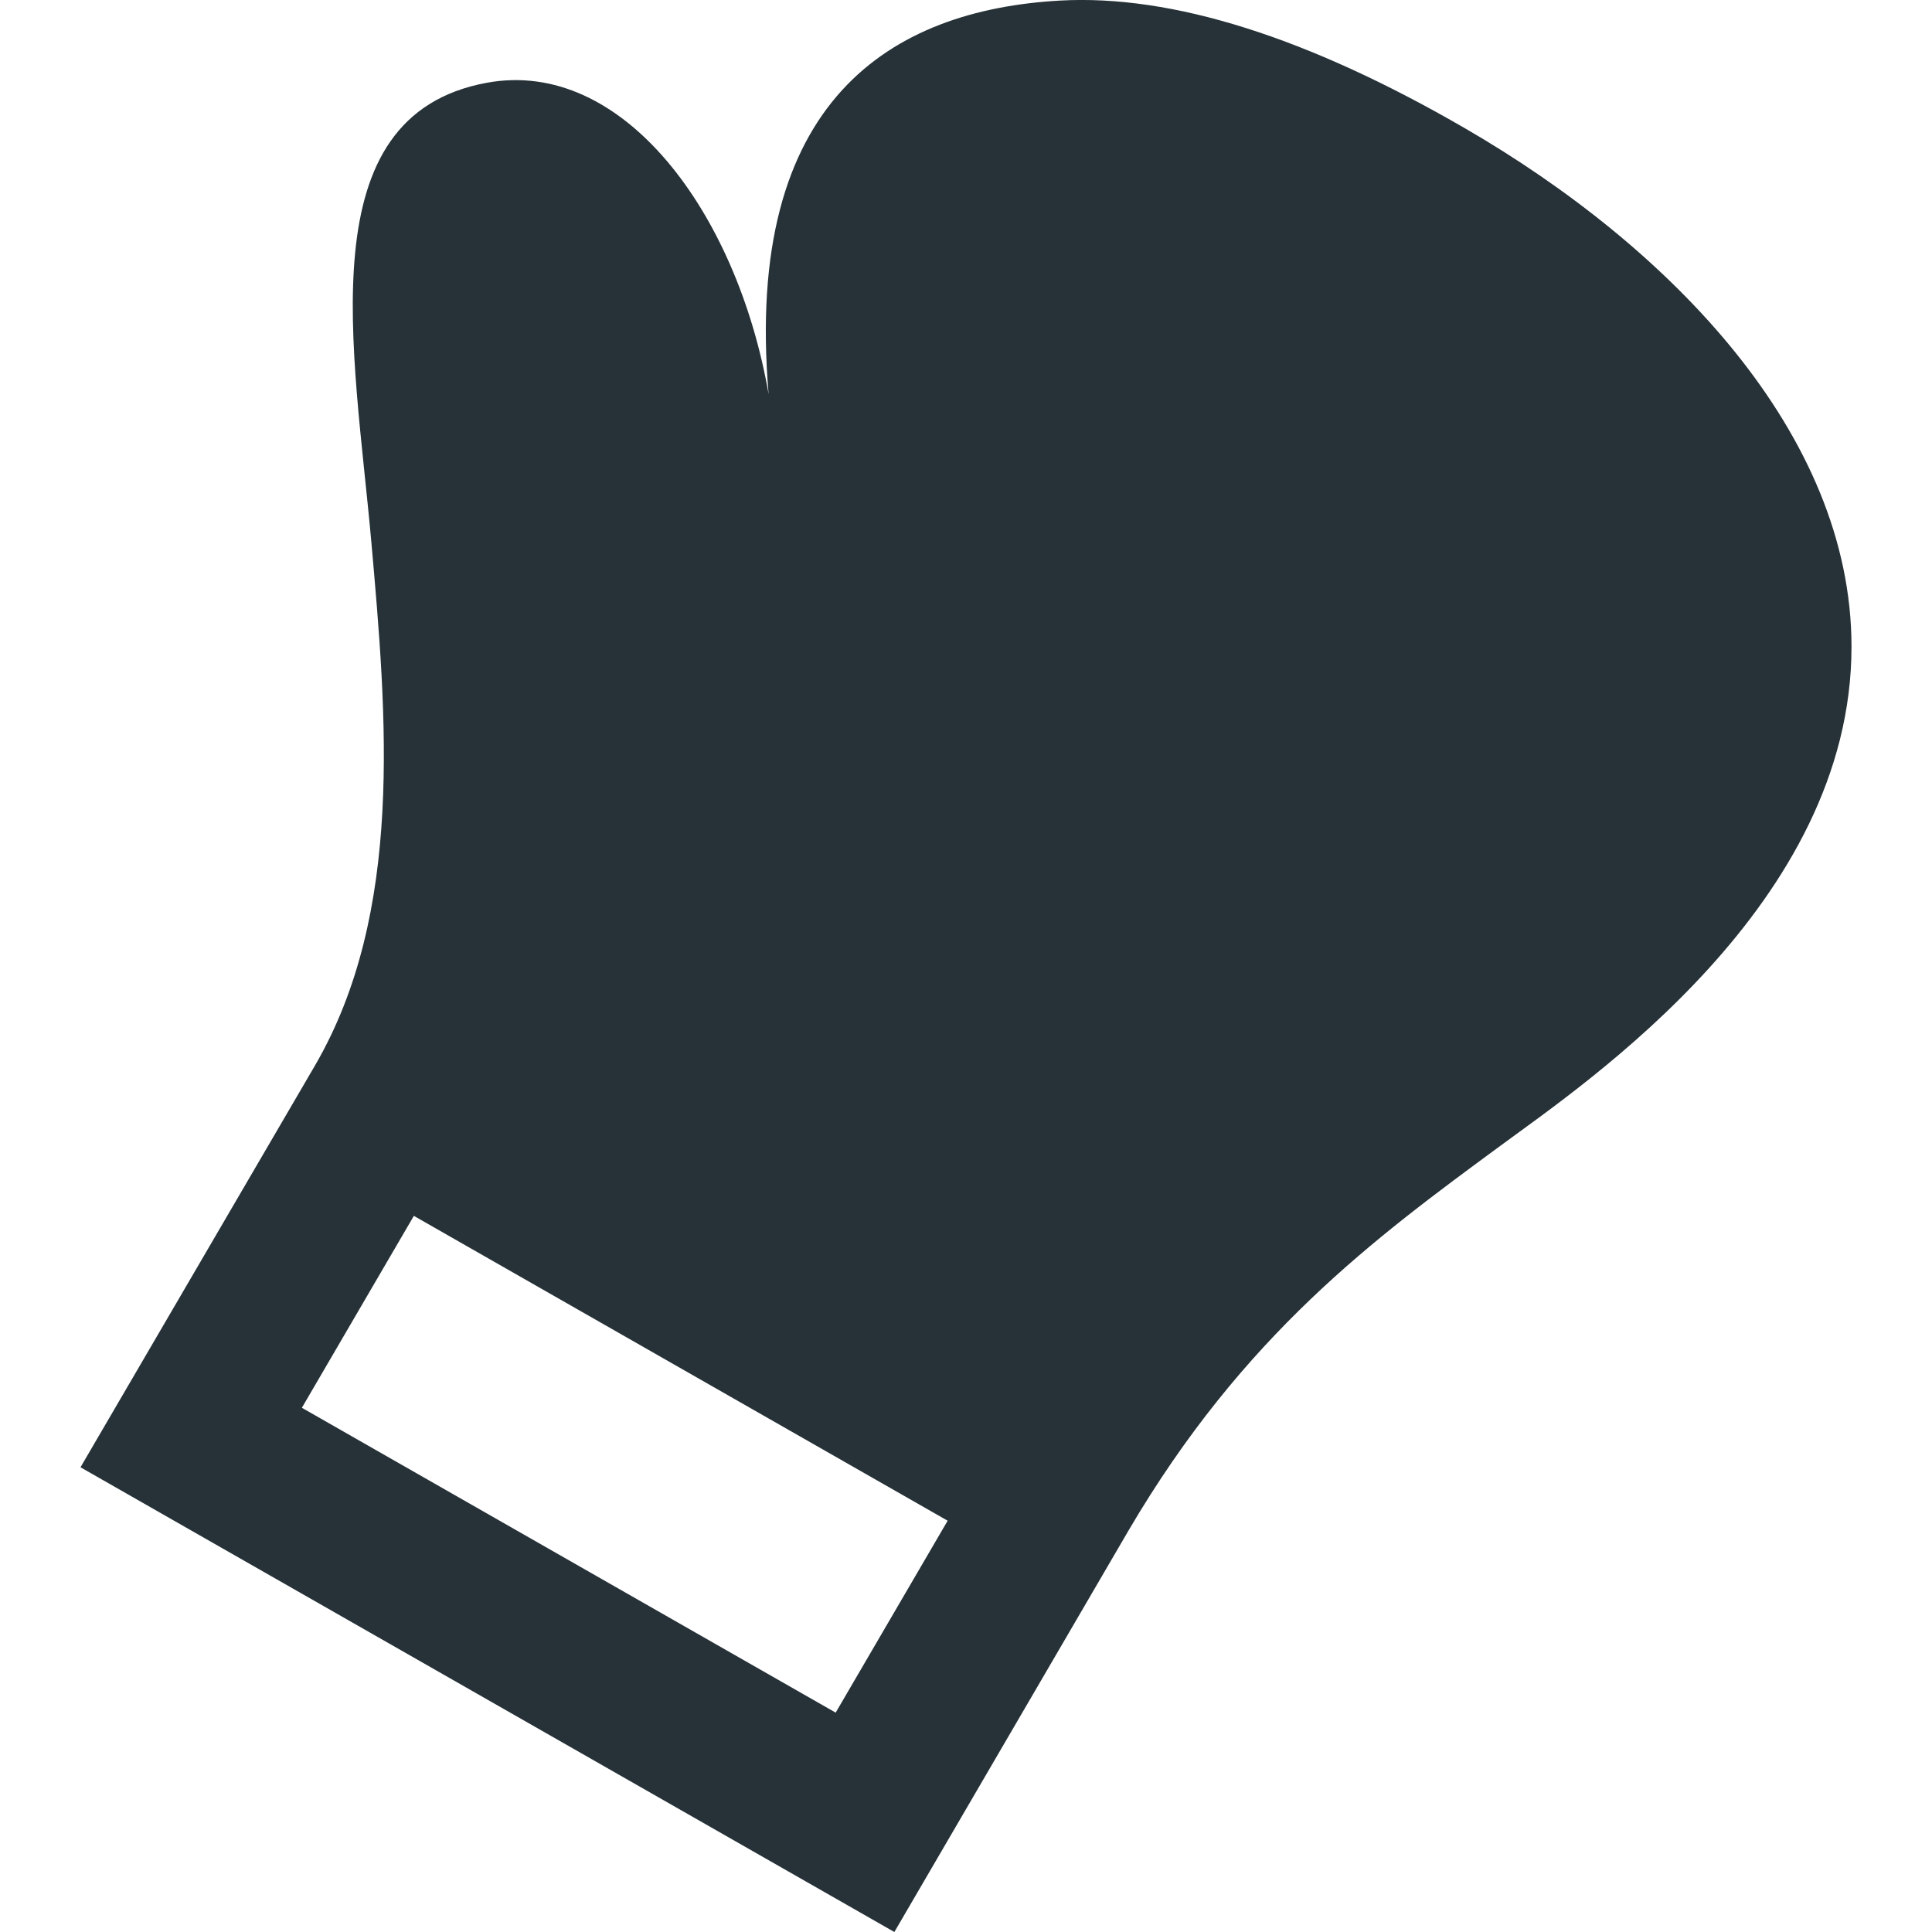
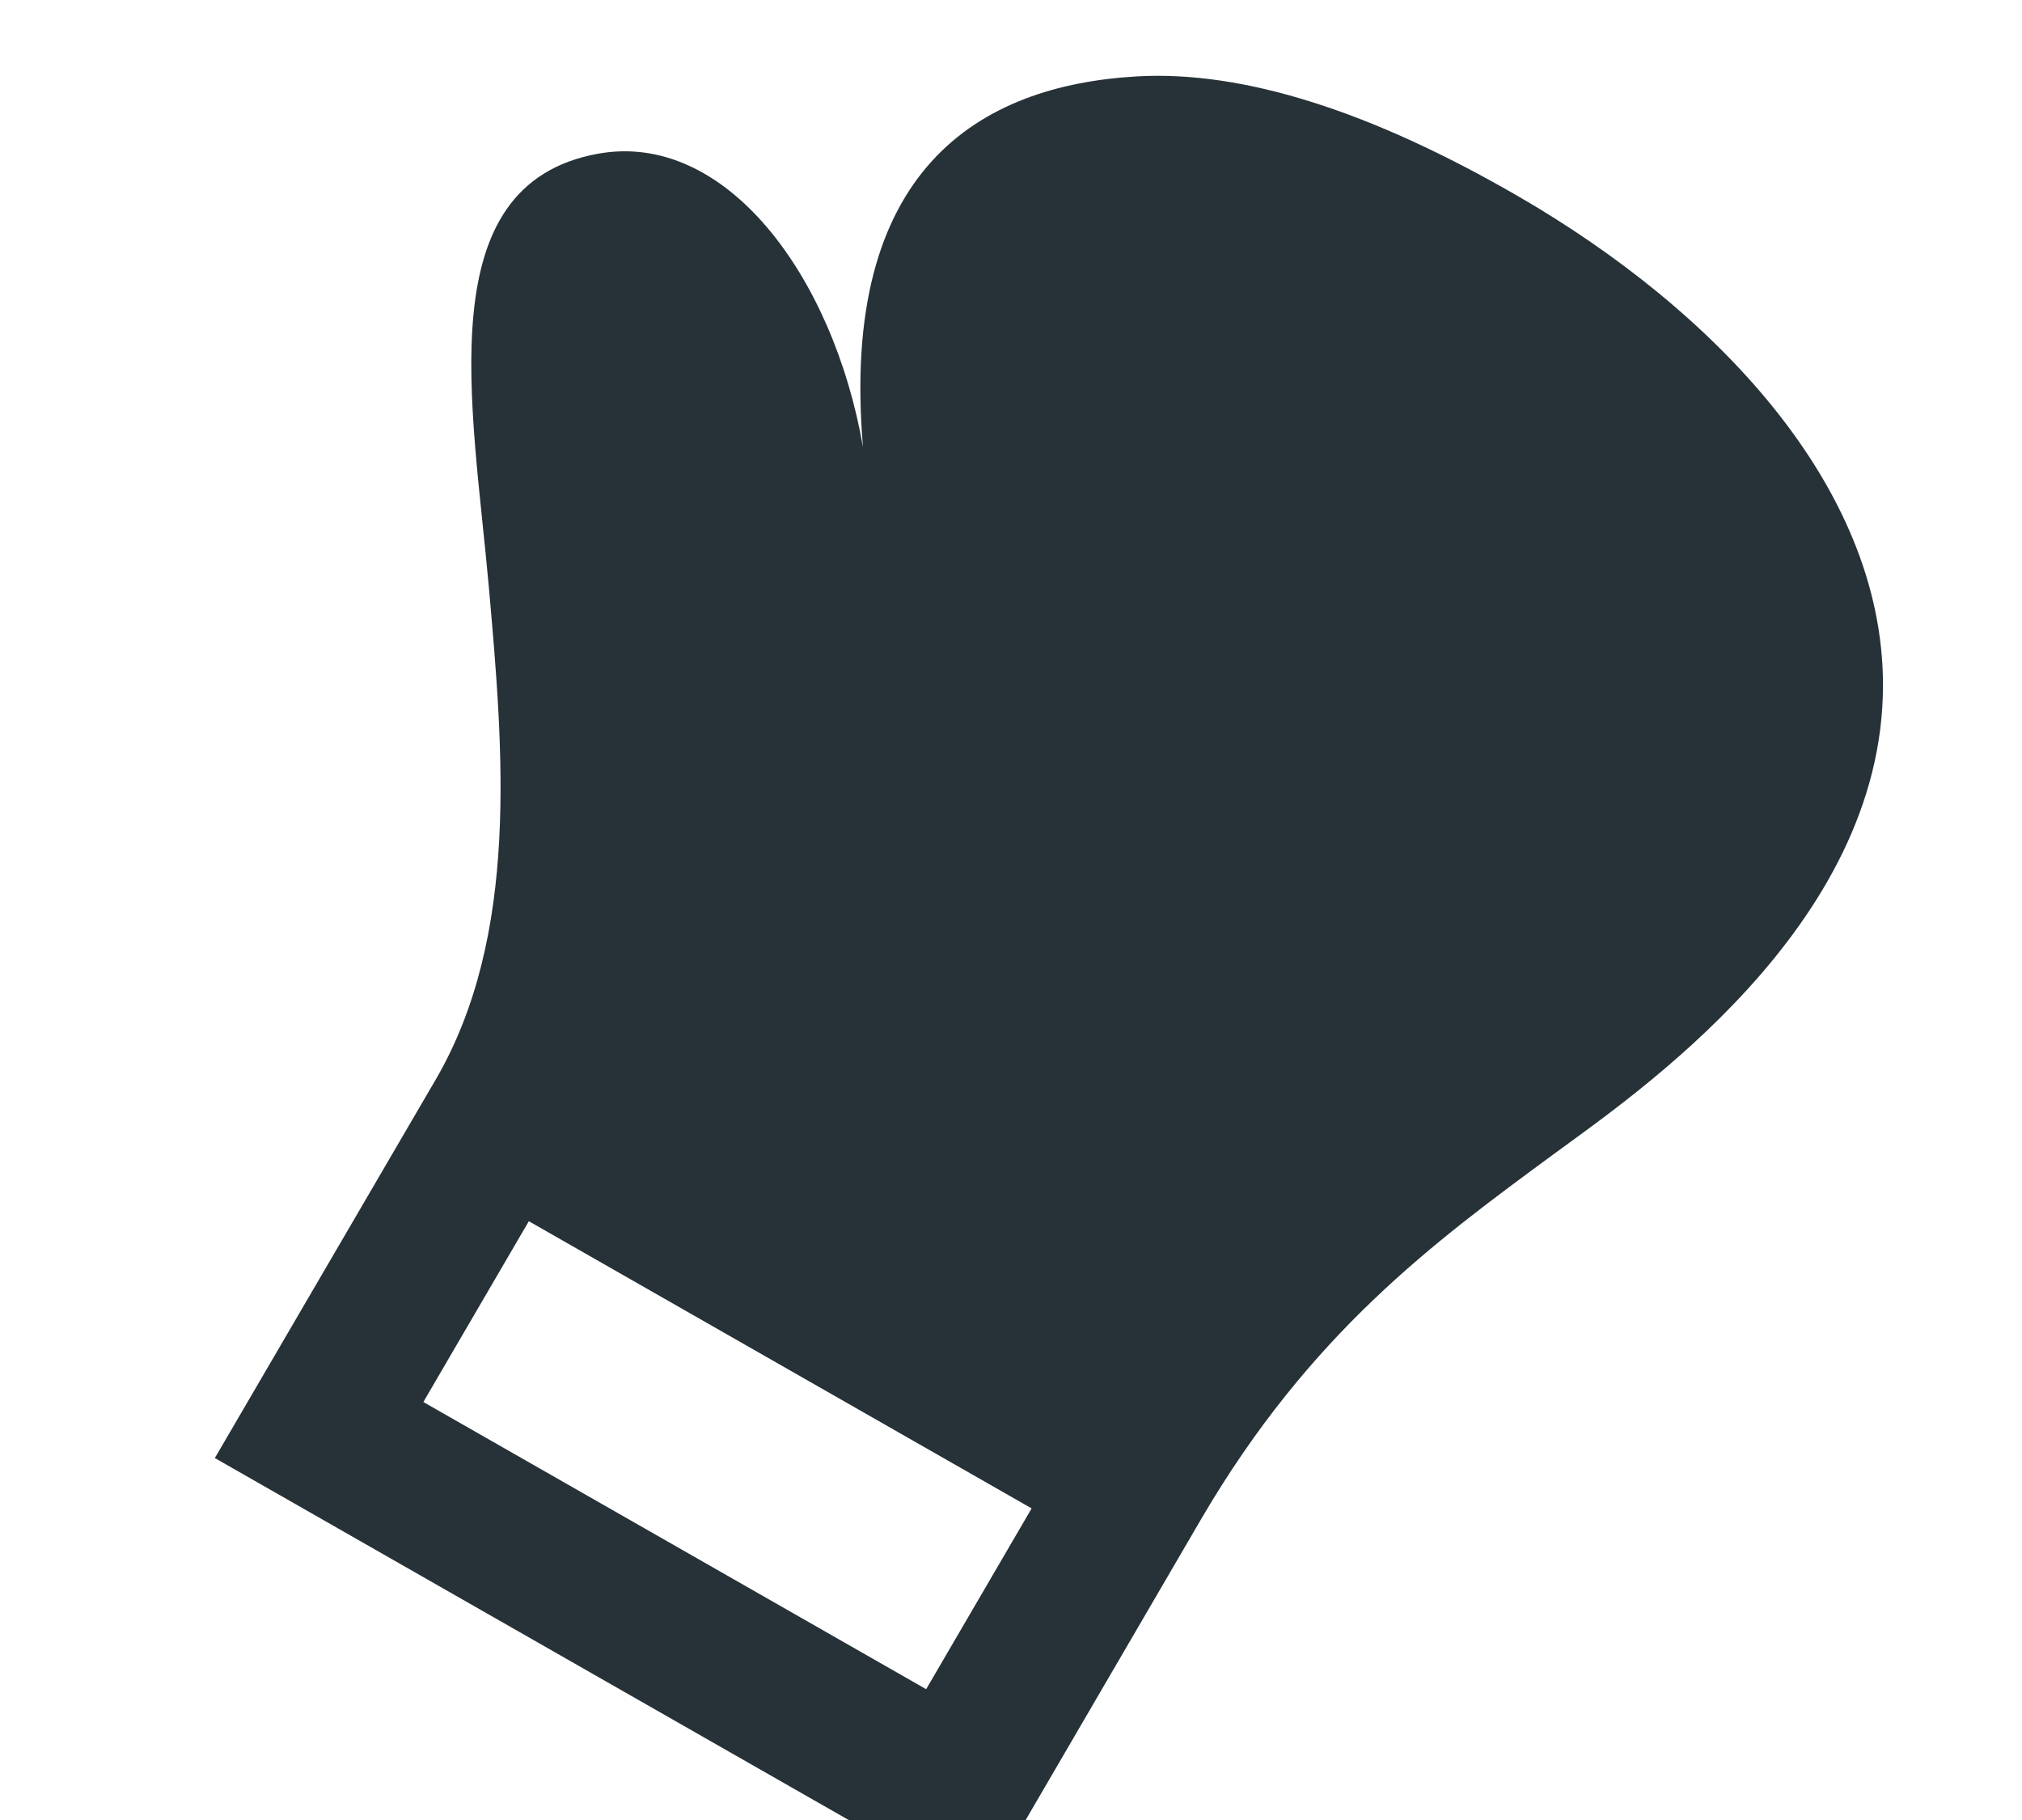
- <svg xmlns="http://www.w3.org/2000/svg" width="24" height="24" fill-rule="evenodd" clip-rule="evenodd">
+ <svg xmlns="http://www.w3.org/2000/svg" width="50" height="45" viewBox="0 -1 23 24" fill-rule="evenodd" clip-rule="evenodd">
  <path d="M10.381 21.275l-6.631-3.787 1.391-2.384 6.631 3.787-1.391 2.384zm7.82-19.68c-1.957-1.134-3.641-1.665-5.032-1.588-2.093.117-3.933 1.233-3.621 4.89-.394-2.267-1.817-4.178-3.5-3.869-2.234.41-1.649 3.302-1.435 5.706.191 2.155.408 4.598-.7 6.502l-2.913 4.991 10.11 5.773 2.907-4.984c1.429-2.435 3.055-3.631 4.63-4.789 1.068-.787 4.353-2.998 4.353-6.193 0-2.645-2.251-4.962-4.799-6.439" fill="#263238" />
</svg>
